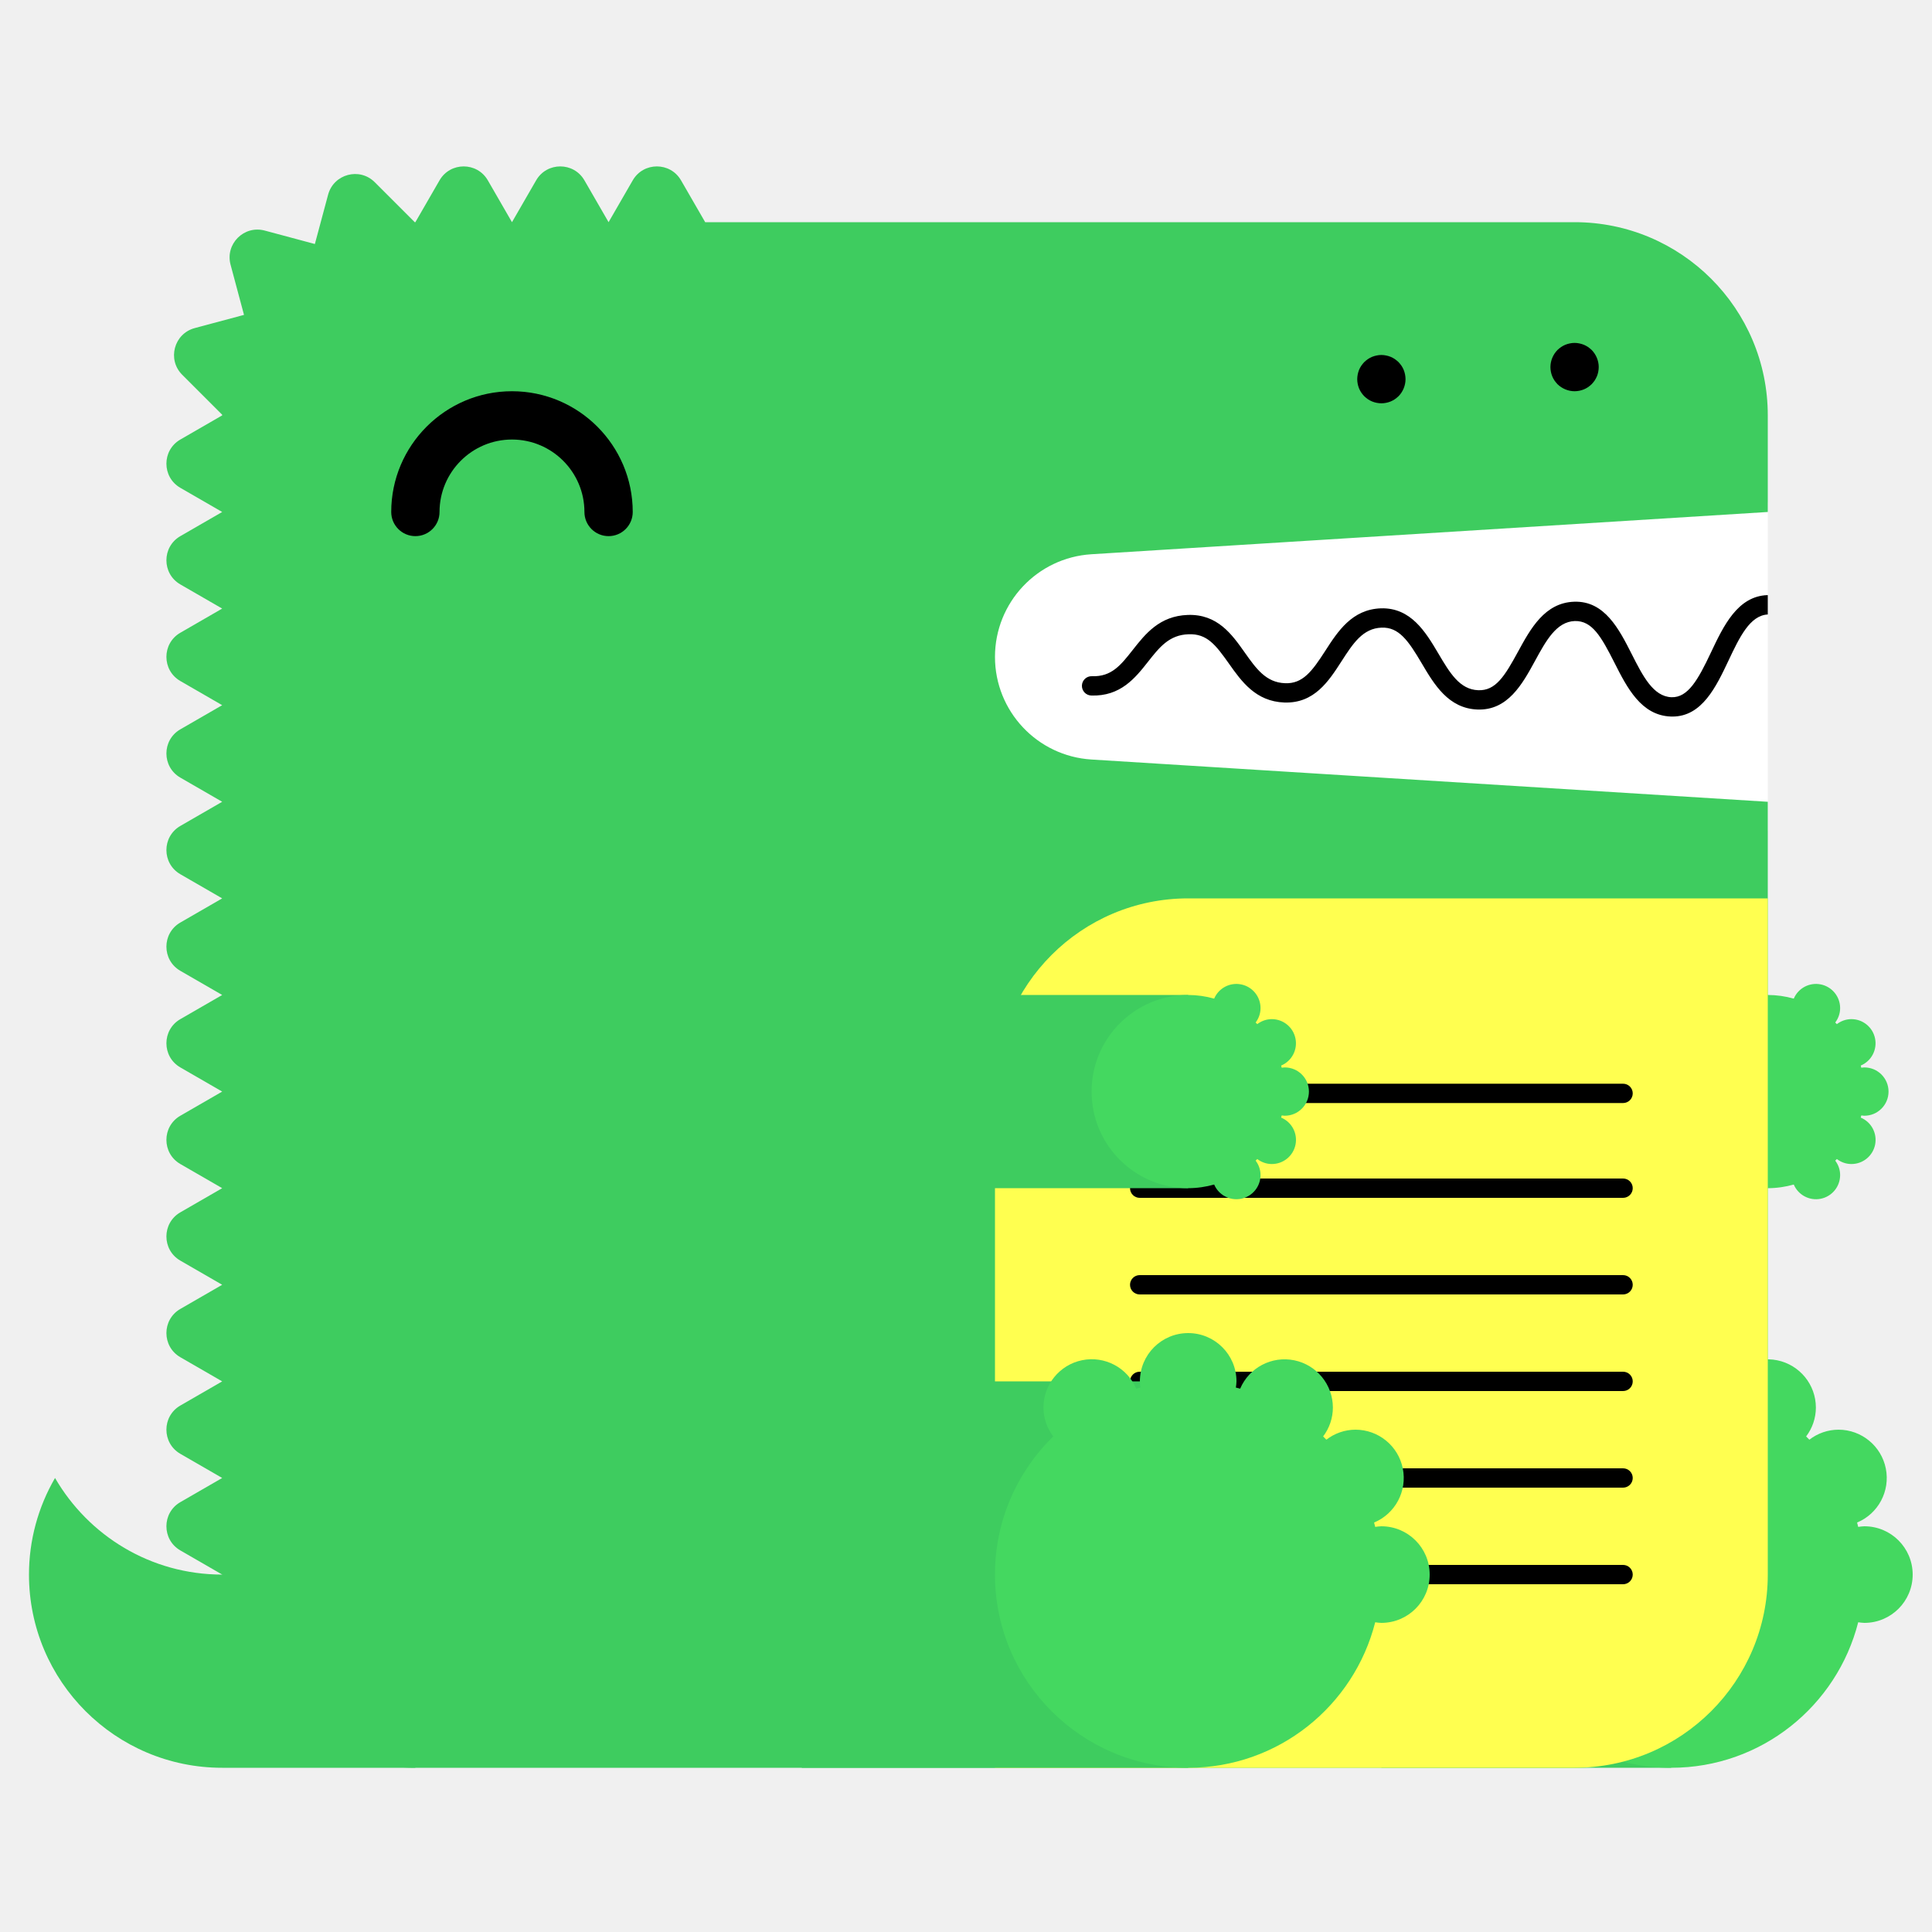
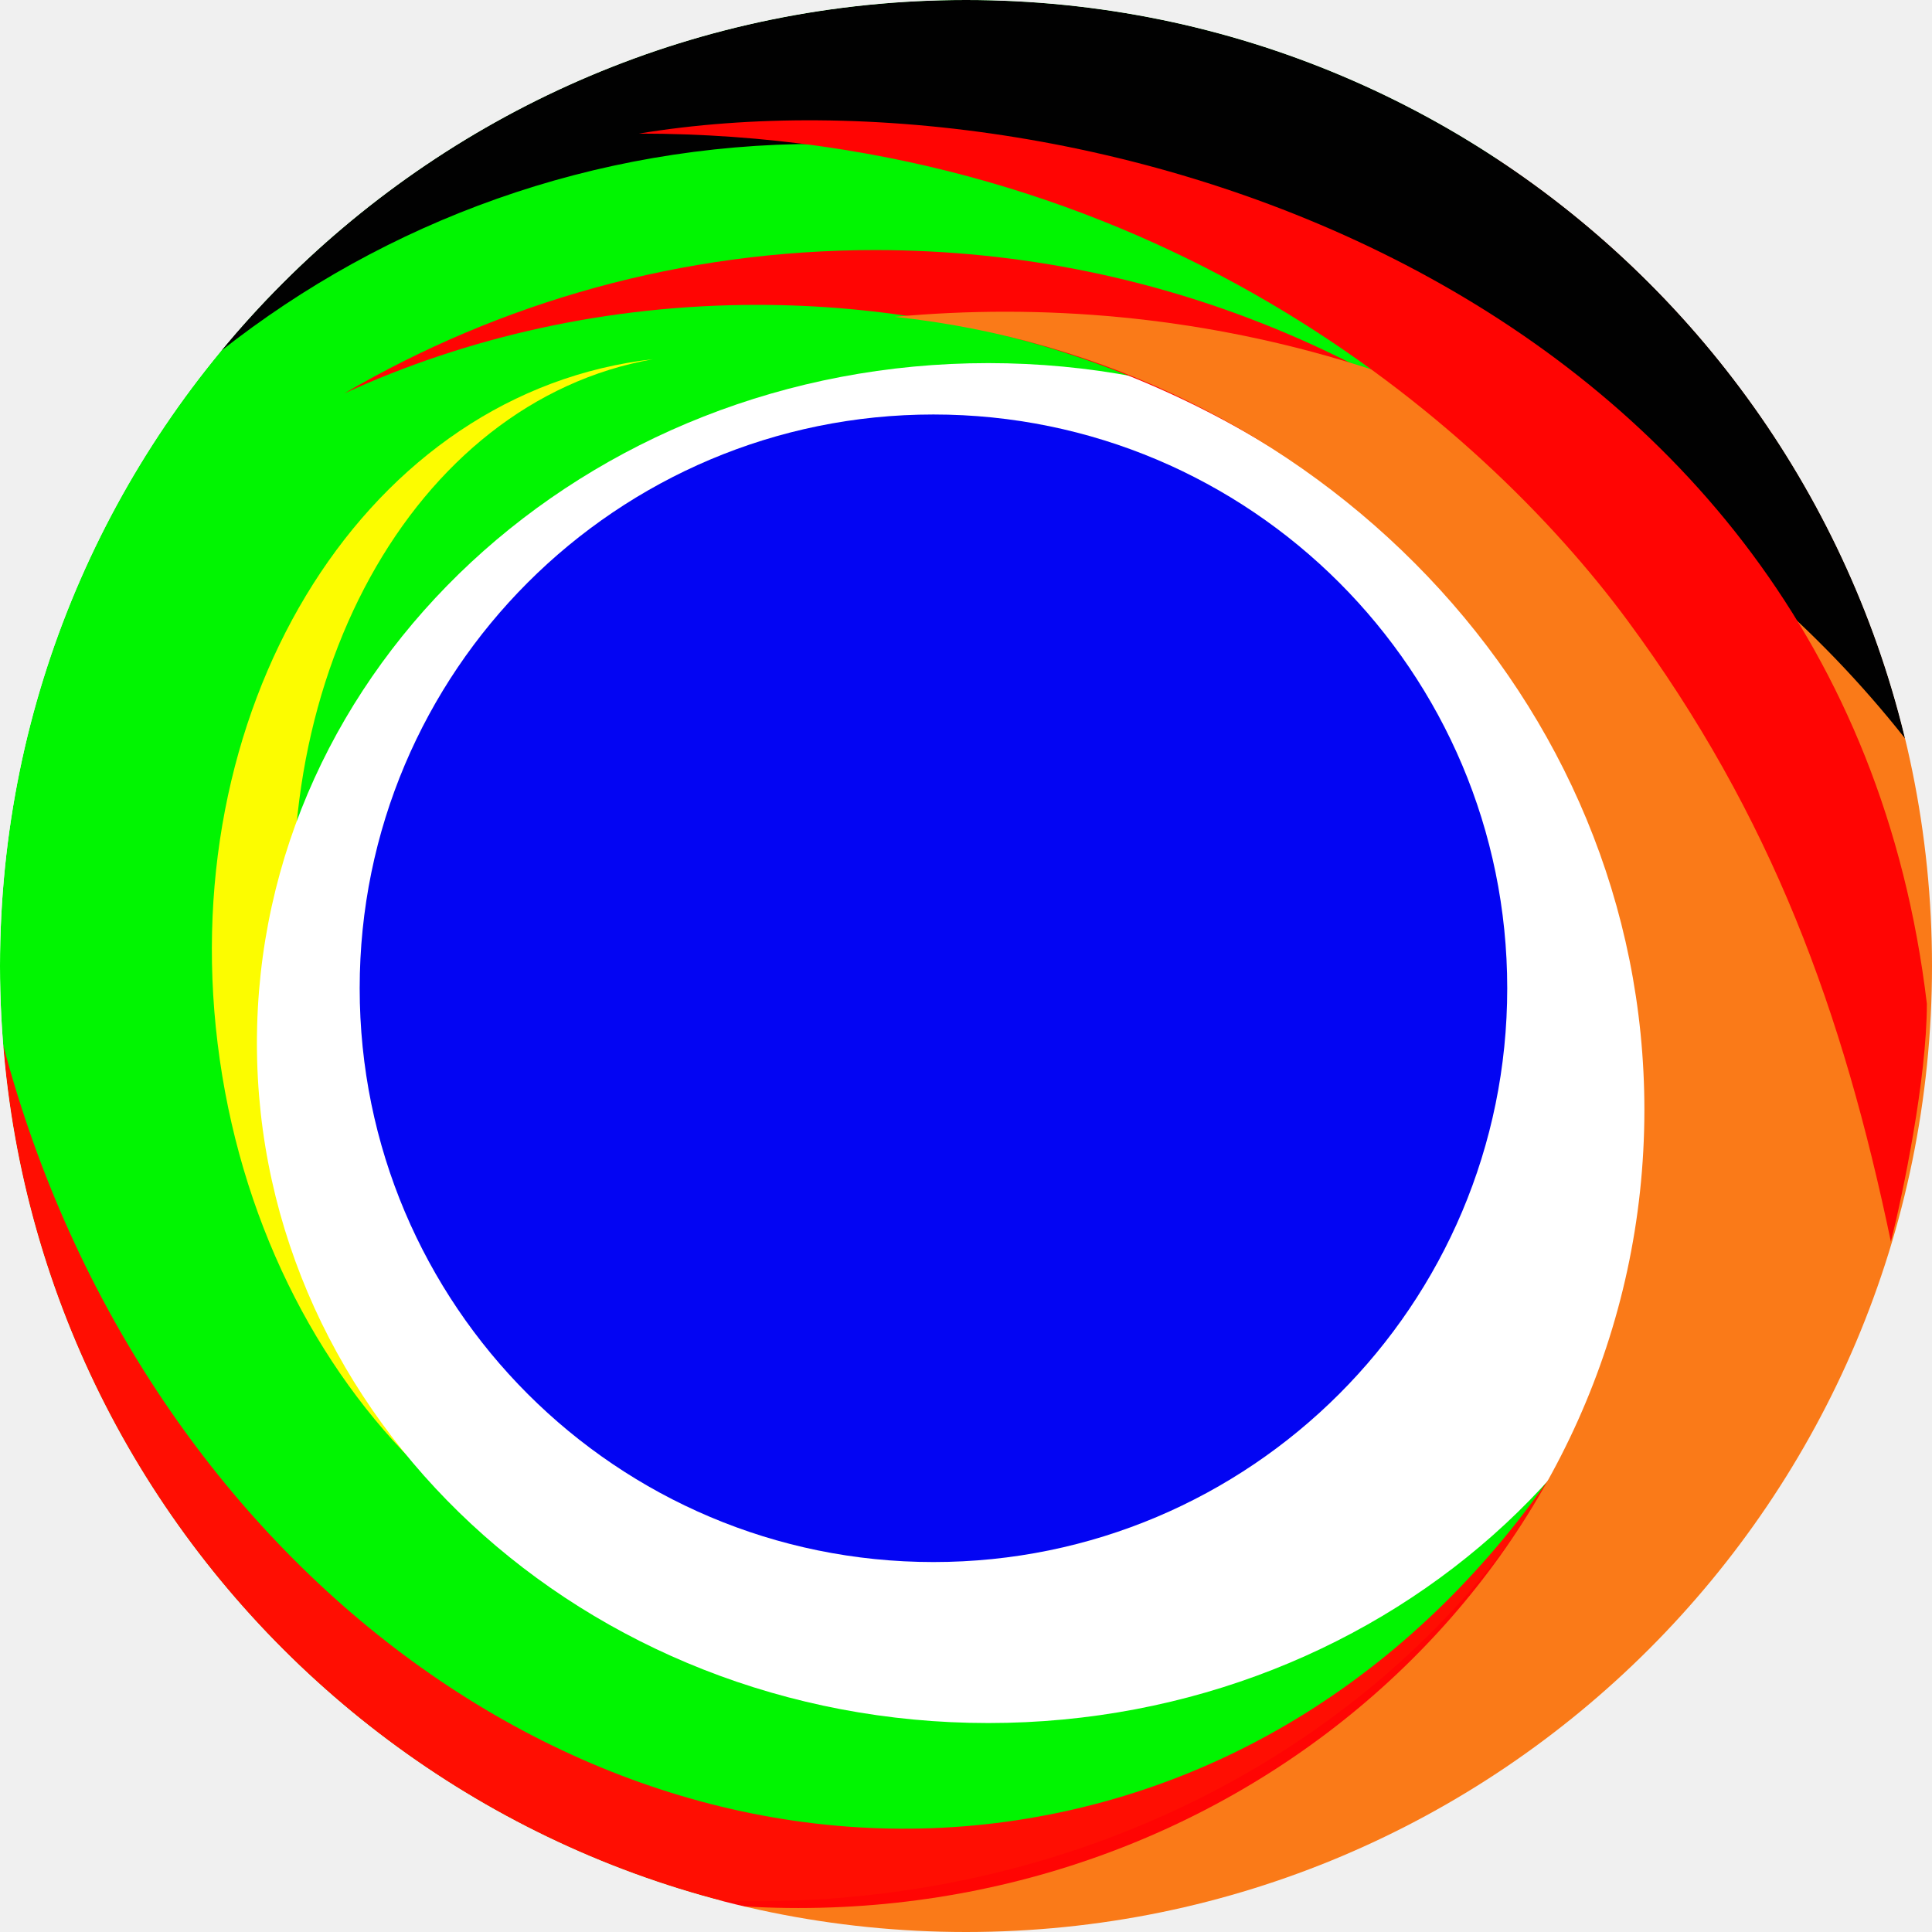
- <svg xmlns="http://www.w3.org/2000/svg" width="200" height="200" viewBox="0 0 200 200">
-   <g fill="none" fill-rule="evenodd">
-     <path fill="#FFF" d="M99 52h84v34H99z" />
-     <path d="M23 163c-7.398 0-13.843-4.027-17.303-10A19.886 19.886 0 0 0 3 163c0 11.046 8.954 20 20 20h20v-20H23z" fill="#3ECC5F" />
-     <path d="M112.98 57.376L183 53V43c0-11.046-8.954-20-20-20H73l-2.5-4.33c-1.112-1.925-3.889-1.925-5 0L63 23l-2.5-4.33c-1.111-1.925-3.889-1.925-5 0L53 23l-2.5-4.33c-1.111-1.925-3.889-1.925-5 0L43 23c-.022 0-.042.003-.065.003l-4.142-4.141c-1.57-1.571-4.252-.853-4.828 1.294l-1.369 5.104-5.192-1.392c-2.148-.575-4.111 1.389-3.535 3.536l1.39 5.193-5.102 1.367c-2.148.576-2.867 3.259-1.296 4.83l4.142 4.142c0 .021-.003.042-.003.064l-4.33 2.5c-1.925 1.111-1.925 3.889 0 5L23 53l-4.33 2.5c-1.925 1.111-1.925 3.889 0 5L23 63l-4.33 2.5c-1.925 1.111-1.925 3.889 0 5L23 73l-4.33 2.5c-1.925 1.111-1.925 3.889 0 5L23 83l-4.33 2.5c-1.925 1.111-1.925 3.889 0 5L23 93l-4.33 2.5c-1.925 1.111-1.925 3.889 0 5L23 103l-4.33 2.5c-1.925 1.111-1.925 3.889 0 5L23 113l-4.33 2.5c-1.925 1.111-1.925 3.889 0 5L23 123l-4.33 2.5c-1.925 1.111-1.925 3.889 0 5L23 133l-4.33 2.5c-1.925 1.111-1.925 3.889 0 5L23 143l-4.33 2.5c-1.925 1.111-1.925 3.889 0 5L23 153l-4.33 2.5c-1.925 1.111-1.925 3.889 0 5L23 163c0 11.046 8.954 20 20 20h120c11.046 0 20-8.954 20-20V83l-70.02-4.376A10.645 10.645 0 0 1 103 68c0-5.621 4.37-10.273 9.98-10.624" fill="#3ECC5F" />
-     <path fill="#3ECC5F" d="M143 183h30v-40h-30z" />
-     <path d="M193 158c-.219 0-.428.037-.639.064-.038-.15-.074-.301-.116-.451A5 5 0 0 0 190.32 148a4.96 4.96 0 0 0-3.016 1.036 26.531 26.531 0 0 0-.335-.336 4.955 4.955 0 0 0 1.011-2.987 5 5 0 0 0-9.599-1.959c-.148-.042-.297-.077-.445-.115.027-.211.064-.42.064-.639a5 5 0 0 0-5-5 5 5 0 0 0-5 5c0 .219.037.428.064.639-.148.038-.297.073-.445.115a4.998 4.998 0 0 0-9.599 1.959c0 1.125.384 2.151 1.011 2.987-3.717 3.632-6.031 8.693-6.031 14.3 0 11.046 8.954 20 20 20 9.339 0 17.16-6.41 19.361-15.064.211.027.42.064.639.064a5 5 0 0 0 5-5 5 5 0 0 0-5-5" fill="#44D860" />
-     <path fill="#3ECC5F" d="M153 123h30v-20h-30z" />
-     <path d="M193 115.5a2.5 2.5 0 1 0 0-5c-.109 0-.214.019-.319.032-.02-.075-.037-.15-.058-.225a2.501 2.501 0 0 0-.963-4.807c-.569 0-1.088.197-1.508.518a6.653 6.653 0 0 0-.168-.168c.314-.417.506-.931.506-1.494a2.5 2.5 0 0 0-4.8-.979A9.987 9.987 0 0 0 183 103c-5.522 0-10 4.478-10 10s4.478 10 10 10c.934 0 1.833-.138 2.69-.377a2.5 2.5 0 0 0 4.8-.979c0-.563-.192-1.077-.506-1.494.057-.055.113-.111.168-.168.42.321.939.518 1.508.518a2.5 2.5 0 0 0 .963-4.807c.021-.074.038-.15.058-.225.105.013.21.032.319.032" fill="#44D860" />
-     <path d="M63 55.5a2.5 2.5 0 0 1-2.5-2.5c0-4.136-3.364-7.5-7.5-7.5s-7.5 3.364-7.5 7.5a2.5 2.5 0 1 1-5 0c0-6.893 5.607-12.5 12.5-12.5S65.5 46.107 65.5 53a2.5 2.5 0 0 1-2.5 2.5" fill="#000" />
-     <path d="M103 183h60c11.046 0 20-8.954 20-20V93h-60c-11.046 0-20 8.954-20 20v70z" fill="#FFFF50" />
-     <path d="M168.02 124h-50.04a1 1 0 1 1 0-2h50.04a1 1 0 1 1 0 2m0 20h-50.04a1 1 0 1 1 0-2h50.04a1 1 0 1 1 0 2m0 20h-50.04a1 1 0 1 1 0-2h50.04a1 1 0 1 1 0 2m0-49.814h-50.04a1 1 0 1 1 0-2h50.04a1 1 0 1 1 0 2m0 19.814h-50.04a1 1 0 1 1 0-2h50.04a1 1 0 1 1 0 2m0 20h-50.04a1 1 0 1 1 0-2h50.04a1 1 0 1 1 0 2M183 61.611c-.012 0-.022-.006-.034-.005-3.09.105-4.552 3.196-5.842 5.923-1.346 2.85-2.387 4.703-4.093 4.647-1.889-.068-2.969-2.202-4.113-4.46-1.314-2.594-2.814-5.536-5.963-5.426-3.046.104-4.513 2.794-5.807 5.167-1.377 2.528-2.314 4.065-4.121 3.994-1.927-.07-2.951-1.805-4.136-3.813-1.321-2.236-2.848-4.75-5.936-4.664-2.994.103-4.465 2.385-5.763 4.4-1.373 2.13-2.335 3.428-4.165 3.351-1.973-.07-2.992-1.51-4.171-3.177-1.324-1.873-2.816-3.993-5.895-3.89-2.928.1-4.399 1.97-5.696 3.618-1.232 1.564-2.194 2.802-4.229 2.724a1 1 0 0 0-.072 2c3.017.101 4.545-1.8 5.872-3.487 1.177-1.496 2.193-2.787 4.193-2.855 1.926-.082 2.829 1.115 4.195 3.045 1.297 1.834 2.769 3.914 5.731 4.021 3.103.104 4.596-2.215 5.918-4.267 1.182-1.834 2.202-3.417 4.15-3.484 1.793-.067 2.769 1.35 4.145 3.681 1.297 2.197 2.766 4.686 5.787 4.796 3.125.108 4.634-2.62 5.949-5.035 1.139-2.088 2.214-4.06 4.119-4.126 1.793-.042 2.728 1.595 4.111 4.33 1.292 2.553 2.757 5.445 5.825 5.556l.169.003c3.064 0 4.518-3.075 5.805-5.794 1.139-2.41 2.217-4.68 4.067-4.773v-2z" fill="#000" />
-     <path fill="#3ECC5F" d="M83 183h40v-40H83z" />
-     <path d="M143 158c-.219 0-.428.037-.639.064-.038-.15-.074-.301-.116-.451A5 5 0 0 0 140.32 148a4.96 4.96 0 0 0-3.016 1.036 26.531 26.531 0 0 0-.335-.336 4.955 4.955 0 0 0 1.011-2.987 5 5 0 0 0-9.599-1.959c-.148-.042-.297-.077-.445-.115.027-.211.064-.42.064-.639a5 5 0 0 0-5-5 5 5 0 0 0-5 5c0 .219.037.428.064.639-.148.038-.297.073-.445.115a4.998 4.998 0 0 0-9.599 1.959c0 1.125.384 2.151 1.011 2.987-3.717 3.632-6.031 8.693-6.031 14.3 0 11.046 8.954 20 20 20 9.339 0 17.16-6.41 19.361-15.064.211.027.42.064.639.064a5 5 0 0 0 5-5 5 5 0 0 0-5-5" fill="#44D860" />
-     <path fill="#3ECC5F" d="M83 123h40v-20H83z" />
-     <path d="M133 115.5a2.5 2.5 0 1 0 0-5c-.109 0-.214.019-.319.032-.02-.075-.037-.15-.058-.225a2.501 2.501 0 0 0-.963-4.807c-.569 0-1.088.197-1.508.518a6.653 6.653 0 0 0-.168-.168c.314-.417.506-.931.506-1.494a2.5 2.5 0 0 0-4.8-.979A9.987 9.987 0 0 0 123 103c-5.522 0-10 4.478-10 10s4.478 10 10 10c.934 0 1.833-.138 2.69-.377a2.5 2.5 0 0 0 4.8-.979c0-.563-.192-1.077-.506-1.494.057-.055.113-.111.168-.168.42.321.939.518 1.508.518a2.5 2.5 0 0 0 .963-4.807c.021-.074.038-.15.058-.225.105.013.21.032.319.032" fill="#44D860" />
-     <path d="M143 41.75c-.16 0-.33-.02-.49-.05a2.52 2.52 0 0 1-.47-.14c-.15-.06-.29-.14-.431-.23-.13-.09-.259-.2-.38-.31-.109-.12-.219-.24-.309-.38s-.17-.28-.231-.43a2.619 2.619 0 0 1-.189-.96c0-.16.02-.33.05-.49.03-.16.08-.31.139-.47.061-.15.141-.29.231-.43.09-.13.2-.26.309-.38.121-.11.25-.22.38-.31.141-.09.281-.17.431-.23.149-.06.31-.11.47-.14.32-.07.65-.07.98 0 .159.03.32.08.47.14.149.06.29.14.43.23.13.09.259.2.38.31.11.12.22.25.31.38.09.14.17.28.23.43.06.16.11.31.14.47.029.16.05.33.05.49 0 .66-.271 1.31-.73 1.77-.121.11-.25.22-.38.31-.14.09-.281.17-.43.23a2.565 2.565 0 0 1-.96.19m20-1.25c-.66 0-1.3-.27-1.771-.73a3.802 3.802 0 0 1-.309-.38c-.09-.14-.17-.28-.231-.43a2.619 2.619 0 0 1-.189-.96c0-.66.27-1.3.729-1.77.121-.11.25-.22.38-.31.141-.09.281-.17.431-.23.149-.06.31-.11.47-.14.32-.07.66-.07.98 0 .159.03.32.08.47.14.149.06.29.14.43.23.13.09.259.2.38.31.459.47.73 1.11.73 1.77 0 .16-.021.33-.05.49-.03.16-.08.32-.14.47-.07.15-.14.29-.23.43-.09.13-.2.26-.31.38-.121.11-.25.22-.38.31-.14.09-.281.17-.43.23a2.565 2.565 0 0 1-.96.19" fill="#000" />
+ <svg xmlns="http://www.w3.org/2000/svg" width="564" height="564" viewBox="0 0 564 564" fill="none">
+   <mask id="mask0_1_40" style="mask-type:alpha" maskUnits="userSpaceOnUse" x="0" y="0" width="564" height="564">
+     <circle cx="282" cy="282" r="282" fill="black" />
+   </mask>
+   <g mask="url(#mask0_1_40)">
+     <circle cx="282" cy="282" r="282" fill="#01F501" />
+     <path fill-rule="evenodd" clip-rule="evenodd" d="M309.462 529.077C447.812 499.851 532.113 344.306 497.753 181.658C486.881 130.189 465.428 84.176 436.797 46.247C513.42 96.66 564 183.423 564 282C564 437.744 437.744 564 282 564C134.038 564 12.692 450.047 0.934 305.115C41.342 457.87 176.172 557.235 309.462 529.077Z" fill="#FF0E02" />
+     <path fill-rule="evenodd" clip-rule="evenodd" d="M242.241 441.896C314.133 431.603 361.594 347.694 348.248 254.48C339.445 192.998 306.388 142.825 264.272 118.743C313.657 143.784 352.386 198.716 362.111 266.638C376.553 367.505 321.559 458.825 239.28 470.606C157 482.386 78.591 410.167 64.15 309.299C49.708 208.431 104.701 117.111 186.981 105.331C188.194 105.157 189.407 105.001 190.618 104.864C120.576 117.209 74.761 199.971 87.903 291.755C101.249 384.969 170.348 452.189 242.241 441.896Z" fill="#FCFC00" />
+     <ellipse cx="288.5" cy="304.5" rx="213.5" ry="198.5" fill="white" />
+     <path fill-rule="evenodd" clip-rule="evenodd" d="M255.5 692C425.88 692 564 553.432 564 382.5C564 211.568 425.88 73 255.5 73C199.005 73 146.057 88.235 100.515 114.834C136.611 98.323 177.577 89 221 89C366.251 89 484 193.318 484 322C484 450.682 366.251 555 221 555C75.749 555 -42 450.682 -42 322C-42 312.347 -41.337 302.831 -40.05 293.486C-48.474 321.677 -53 351.558 -53 382.5C-53 553.432 85.12 692 255.5 692Z" fill="#FF0503" />
+     <path fill-rule="evenodd" clip-rule="evenodd" d="M456.415 503.608C521.935 451.969 564 371.897 564 282C564 126.256 437.744 0 282 0C194.501 0 116.309 39.851 64.585 102.392C112.576 64.569 173.153 42 239 42C394.744 42 521 168.256 521 324C521 392.245 496.758 454.828 456.415 503.608Z" fill="#010101" />
+     <path fill-rule="evenodd" clip-rule="evenodd" d="M293.5 710C474.373 710 621 571.432 621 400.5C621 229.568 474.373 91 293.5 91C282.589 91 271.802 91.504 261.165 92.49C384.331 105.641 480.037 204.275 480.037 324C480.037 452.682 369.474 557 233.087 557C96.701 557 -13.863 452.682 -13.863 324C-13.863 310.688 -12.679 297.637 -10.407 284.935C-25.624 320.641 -34 359.646 -34 400.5C-34 571.432 112.627 710 293.5 710Z" fill="#FA7A18" />
+     <path d="M475 181C517.5 238.5 538 295.5 552 362.5C555.5 348.5 562.5 315 562.5 293C537.5 83 316.5 17.5 186.5 39C335.5 39 432.5 123.5 475 181Z" fill="#FF0503" />
+     <circle cx="272.5" cy="288.5" r="167.5" fill="#0305F3" />
  </g>
</svg>
